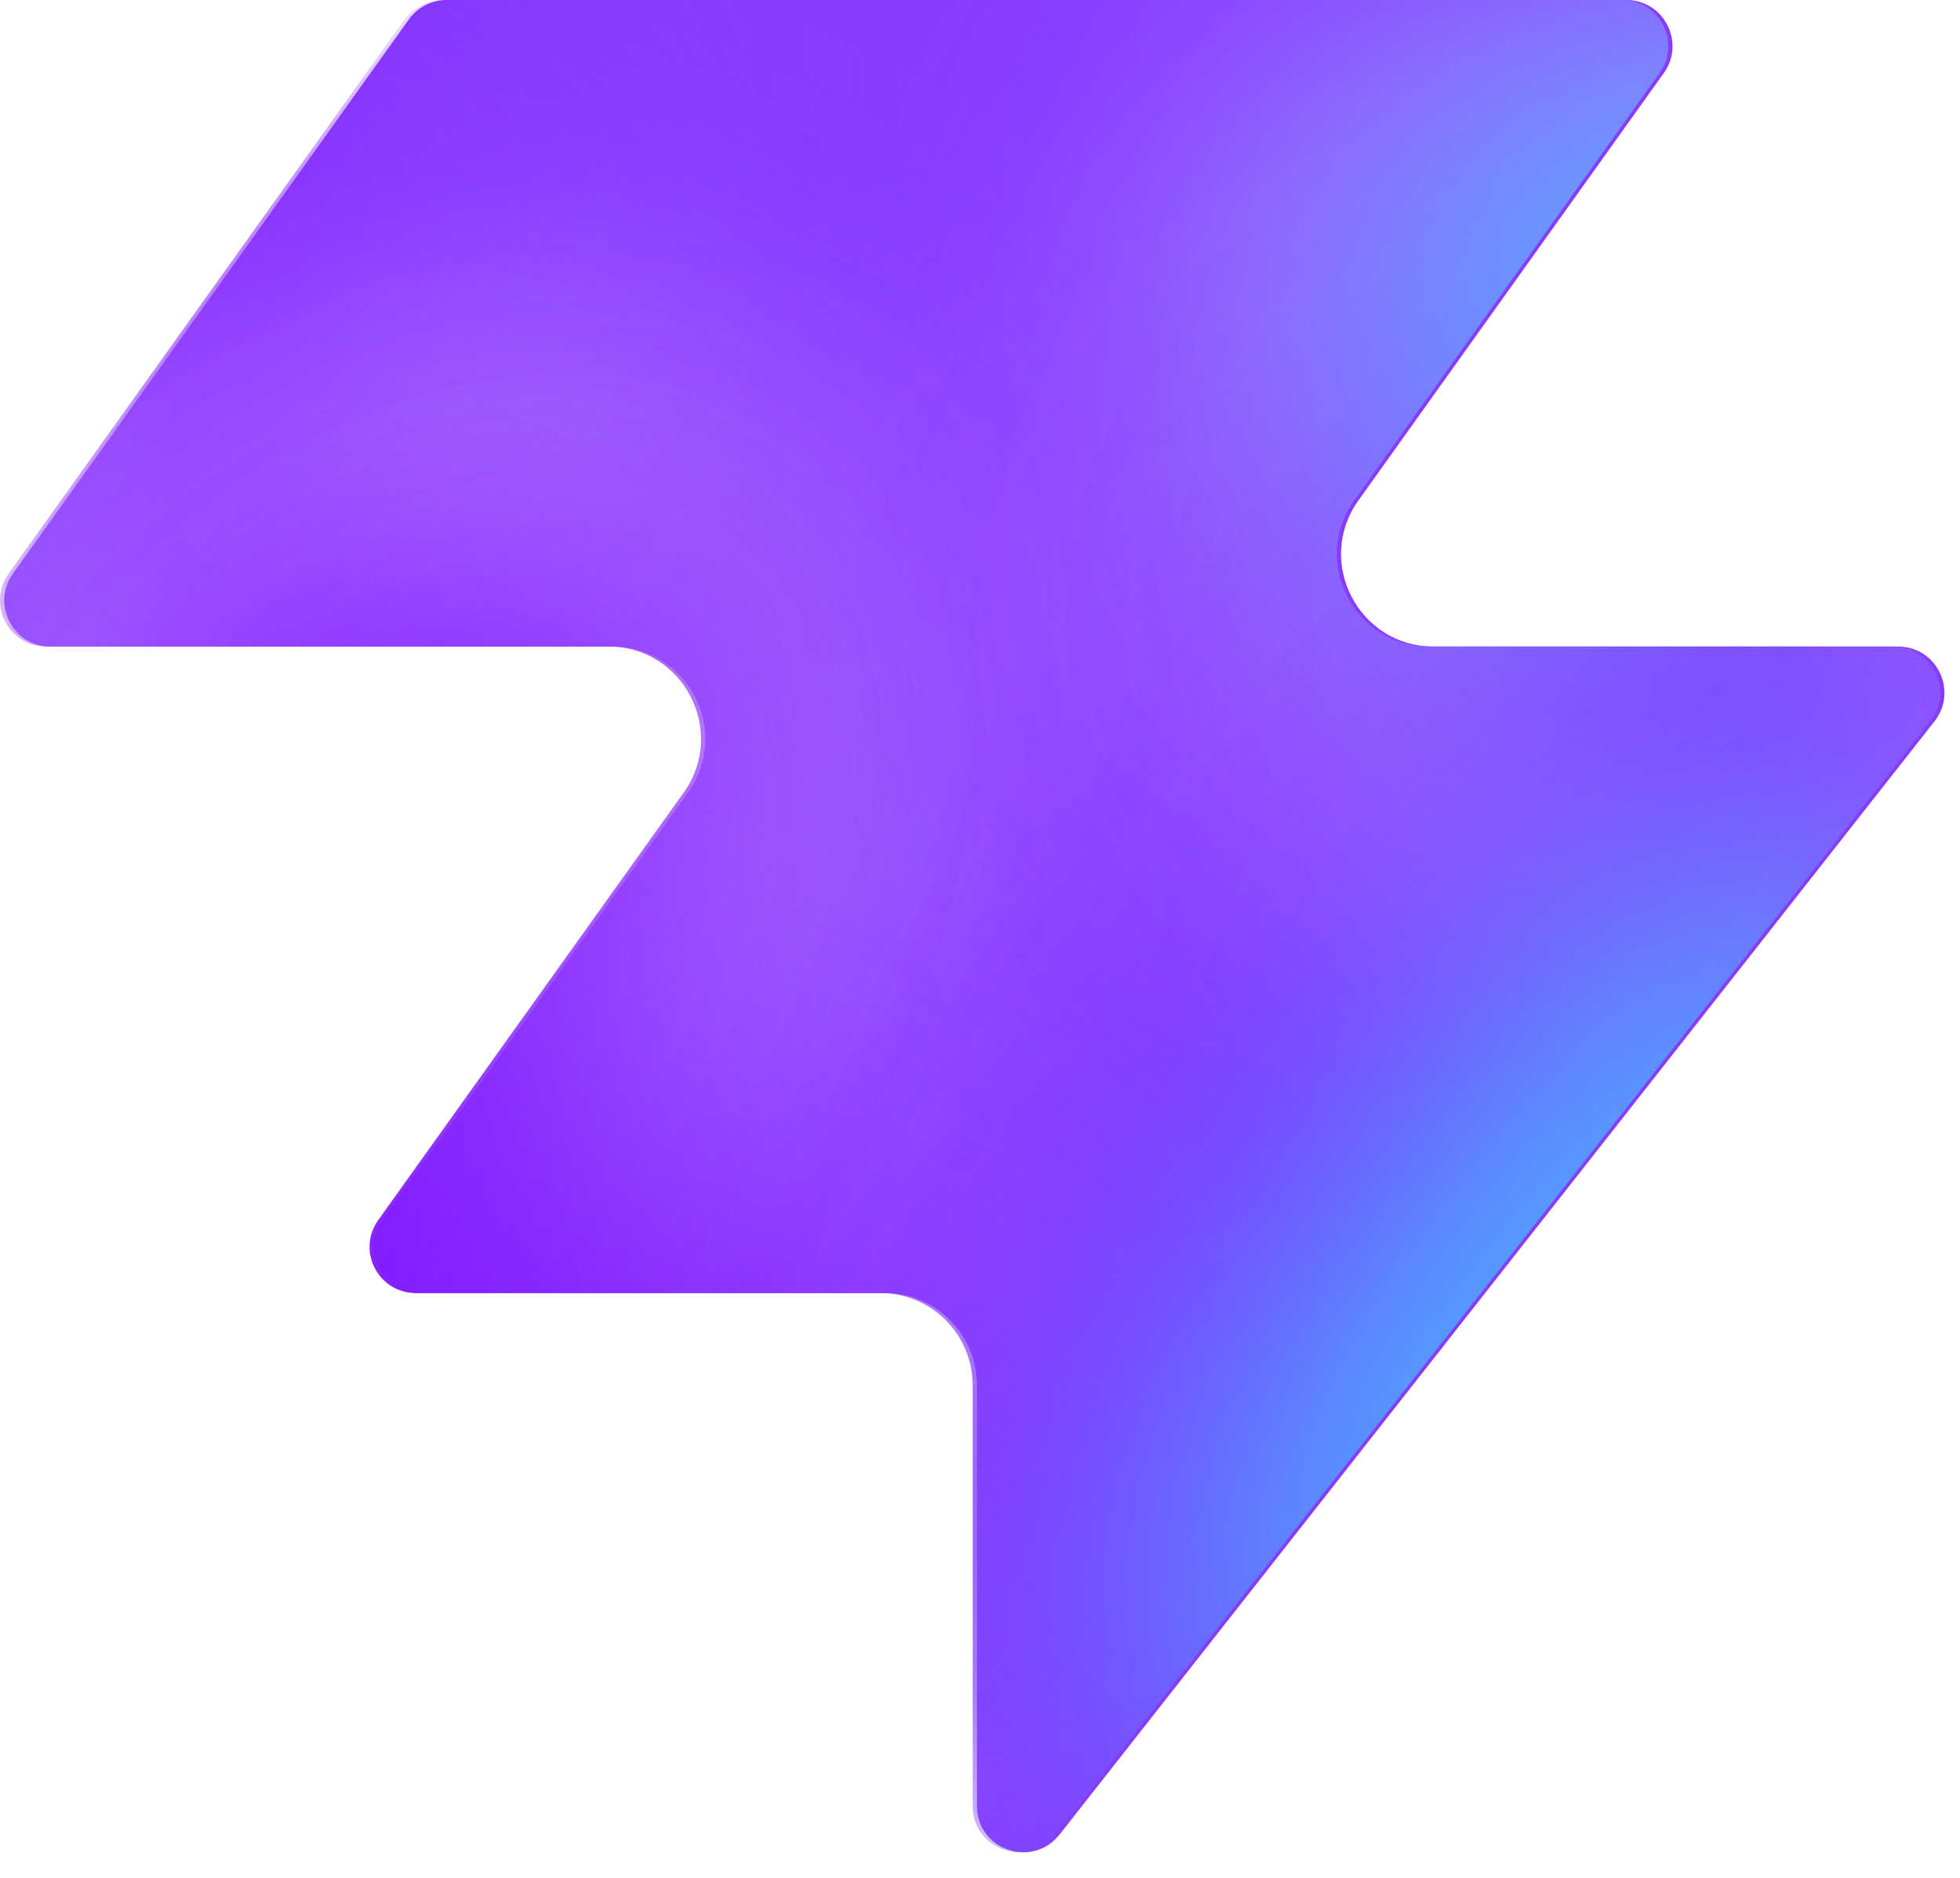
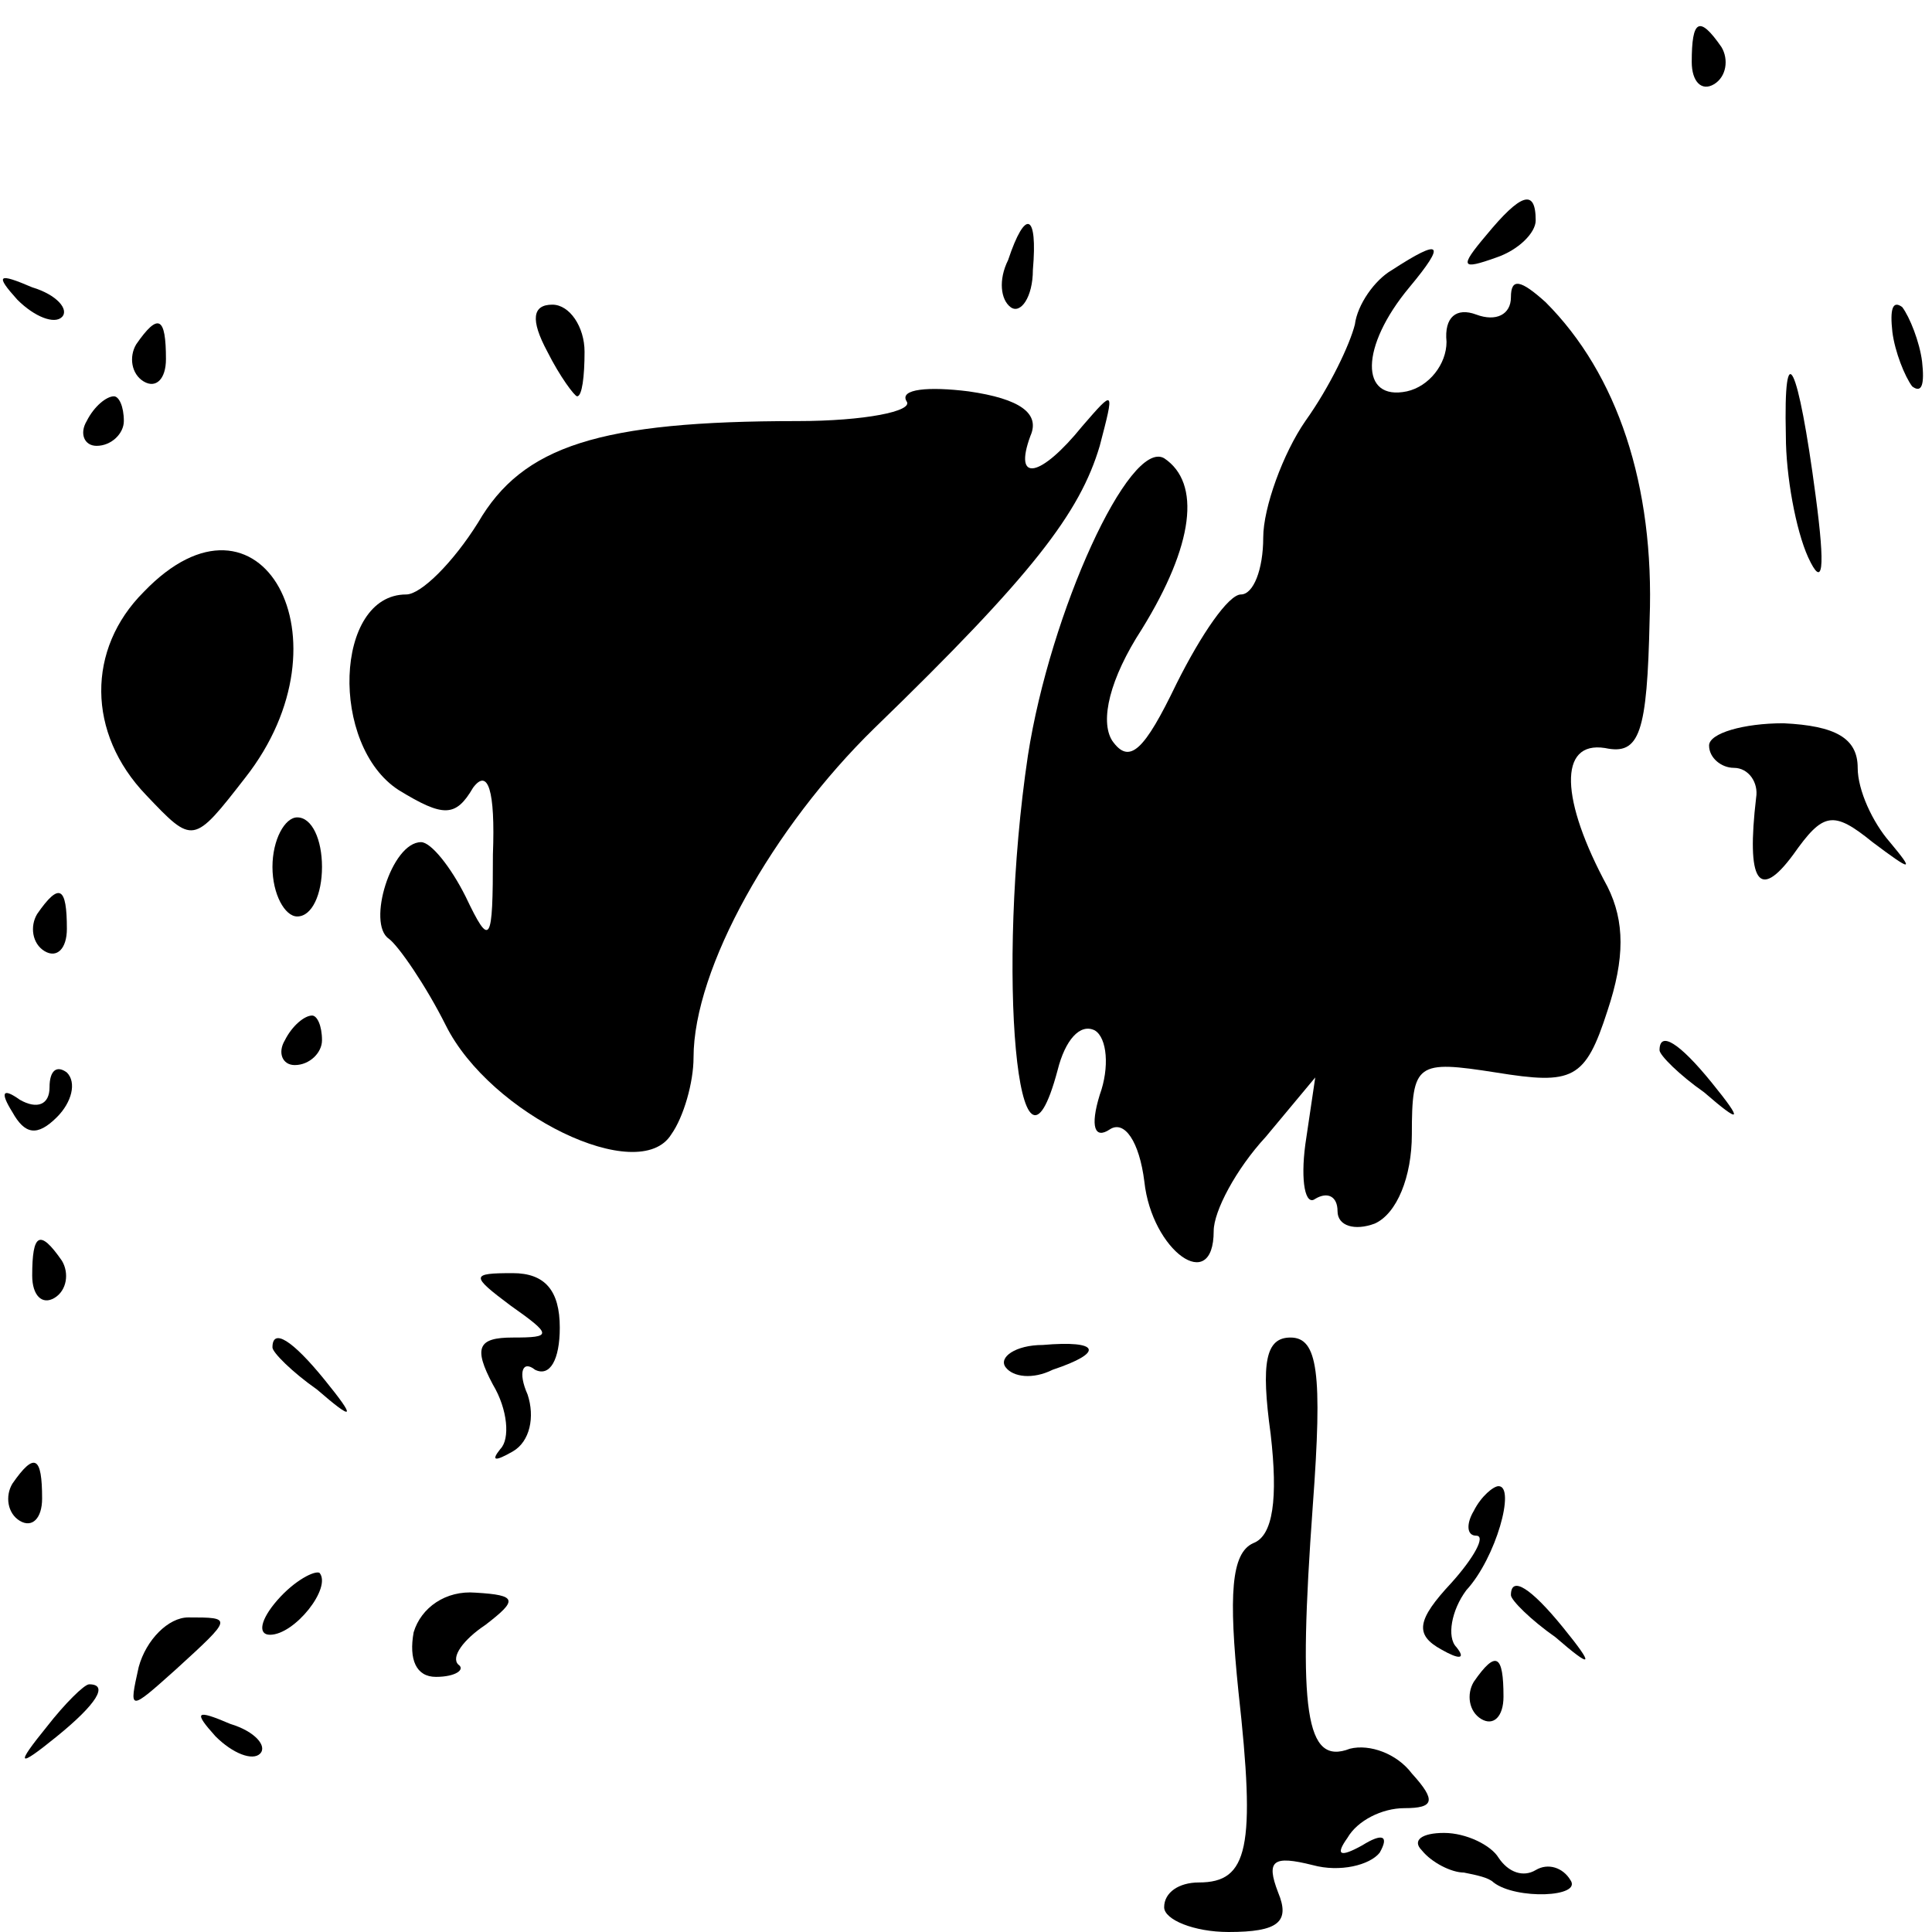
- <svg xmlns="http://www.w3.org/2000/svg" width="48" height="46" fill="none" viewBox="0 0 48 46">
-   <path fill="#863bff" d="M25.946 44.938c-.664.845-2.021.375-2.021-.698V33.937a2.26 2.26 0 0 0-2.262-2.262H10.287c-.92 0-1.456-1.04-.92-1.788l7.48-10.471c1.07-1.497 0-3.578-1.842-3.578H1.237c-.92 0-1.456-1.04-.92-1.788L10.013.474c.214-.297.556-.474.92-.474h28.894c.92 0 1.456 1.04.92 1.788l-7.48 10.471c-1.07 1.498 0 3.579 1.842 3.579h11.377c.943 0 1.473 1.088.89 1.83L25.947 44.94z" style="fill:#863bff;fill:color(display-p3 .525 .23 1);fill-opacity:1" />
-   <mask id="a" width="48" height="46" x="0" y="0" maskUnits="userSpaceOnUse" style="mask-type:alpha">
-     <path fill="#000" d="M25.842 44.938c-.664.844-2.021.375-2.021-.698V33.937a2.26 2.26 0 0 0-2.262-2.262H10.183c-.92 0-1.456-1.04-.92-1.788l7.48-10.471c1.07-1.498 0-3.579-1.842-3.579H1.133c-.92 0-1.456-1.04-.92-1.787L9.91.473c.214-.297.556-.474.92-.474h28.894c.92 0 1.456 1.04.92 1.788l-7.48 10.471c-1.07 1.498 0 3.578 1.842 3.578h11.377c.943 0 1.473 1.088.89 1.832L25.843 44.94z" style="fill:#000;fill-opacity:1" />
-   </mask>
-   <g mask="url(#a)">
-     <g filter="url(#b)">
-       <ellipse cx="5.508" cy="14.704" fill="#ede6ff" rx="5.508" ry="14.704" style="fill:#ede6ff;fill:color(display-p3 .927 .903 1);fill-opacity:1" transform="matrix(.00324 1 1 -.00324 -4.47 31.516)" />
-     </g>
-     <g filter="url(#c)">
-       <ellipse cx="10.399" cy="29.851" fill="#ede6ff" rx="10.399" ry="29.851" style="fill:#ede6ff;fill:color(display-p3 .927 .903 1);fill-opacity:1" transform="matrix(.00324 1 1 -.00324 -39.328 7.883)" />
-     </g>
-     <g filter="url(#d)">
-       <ellipse cx="5.508" cy="30.487" fill="#7e14ff" rx="5.508" ry="30.487" style="fill:#7e14ff;fill:color(display-p3 .492 .077 1);fill-opacity:1" transform="rotate(89.814 -25.913 -14.639)scale(1 -1)" />
-     </g>
-     <g filter="url(#e)">
-       <ellipse cx="5.508" cy="30.599" fill="#7e14ff" rx="5.508" ry="30.599" style="fill:#7e14ff;fill:color(display-p3 .492 .077 1);fill-opacity:1" transform="rotate(89.814 -32.644 -3.334)scale(1 -1)" />
-     </g>
-     <g filter="url(#f)">
-       <ellipse cx="5.508" cy="30.599" fill="#7e14ff" rx="5.508" ry="30.599" style="fill:#7e14ff;fill:color(display-p3 .492 .077 1);fill-opacity:1" transform="matrix(.00324 1 1 -.00324 -34.34 30.47)" />
-     </g>
-     <g filter="url(#g)">
-       <ellipse cx="14.072" cy="22.078" fill="#ede6ff" rx="14.072" ry="22.078" style="fill:#ede6ff;fill:color(display-p3 .927 .903 1);fill-opacity:1" transform="rotate(93.35 24.506 48.493)scale(-1 1)" />
-     </g>
-     <g filter="url(#h)">
-       <ellipse cx="3.47" cy="21.501" fill="#7e14ff" rx="3.47" ry="21.501" style="fill:#7e14ff;fill:color(display-p3 .492 .077 1);fill-opacity:1" transform="rotate(89.009 28.708 47.59)scale(-1 1)" />
-     </g>
-     <g filter="url(#i)">
-       <ellipse cx="3.47" cy="21.501" fill="#7e14ff" rx="3.47" ry="21.501" style="fill:#7e14ff;fill:color(display-p3 .492 .077 1);fill-opacity:1" transform="rotate(89.009 28.708 47.59)scale(-1 1)" />
-     </g>
-     <g filter="url(#j)">
-       <ellipse cx=".387" cy="8.972" fill="#7e14ff" rx="4.407" ry="29.108" style="fill:#7e14ff;fill:color(display-p3 .492 .077 1);fill-opacity:1" transform="rotate(39.51 .387 8.972)" />
-     </g>
-     <g filter="url(#k)">
-       <ellipse cx="47.523" cy="-6.092" fill="#7e14ff" rx="4.407" ry="29.108" style="fill:#7e14ff;fill:color(display-p3 .492 .077 1);fill-opacity:1" transform="rotate(37.892 47.523 -6.092)" />
-     </g>
-     <g filter="url(#l)">
-       <ellipse cx="41.412" cy="6.333" fill="#47bfff" rx="5.971" ry="9.665" style="fill:#47bfff;fill:color(display-p3 .28 .748 1);fill-opacity:1" transform="rotate(37.892 41.412 6.333)" />
-     </g>
-     <g filter="url(#m)">
-       <ellipse cx="-1.879" cy="38.332" fill="#7e14ff" rx="4.407" ry="29.108" style="fill:#7e14ff;fill:color(display-p3 .492 .077 1);fill-opacity:1" transform="rotate(37.892 -1.88 38.332)" />
-     </g>
-     <g filter="url(#n)">
-       <ellipse cx="-1.879" cy="38.332" fill="#7e14ff" rx="4.407" ry="29.108" style="fill:#7e14ff;fill:color(display-p3 .492 .077 1);fill-opacity:1" transform="rotate(37.892 -1.88 38.332)" />
-     </g>
-     <g filter="url(#o)">
-       <ellipse cx="35.651" cy="29.907" fill="#7e14ff" rx="4.407" ry="29.108" style="fill:#7e14ff;fill:color(display-p3 .492 .077 1);fill-opacity:1" transform="rotate(37.892 35.651 29.907)" />
-     </g>
-     <g filter="url(#p)">
-       <ellipse cx="38.418" cy="32.4" fill="#47bfff" rx="5.971" ry="15.297" style="fill:#47bfff;fill:color(display-p3 .28 .748 1);fill-opacity:1" transform="rotate(37.892 38.418 32.4)" />
-     </g>
+ <svg xmlns="http://www.w3.org/2000/svg" version="1.0" width="78pt" height="78pt" viewBox="0 0 78 78" preserveAspectRatio="xMidYMid meet">
+   <g transform="translate(0,78) scale(0.1,-0.1)" fill="#000000" stroke="none">
+     <path d="M683 755 c0 -8 4 -12 9 -9 5 3 6 10 3 15 -9 13 -12 11 -12 -6z" />
+     <path d="M600 685 c-11 -13 -10 -14 4 -9 9 3 16 10 16 15 0 13 -6 11 -20 -6z" />
+     <path d="M407 675 c-4 -8 -3 -16 1 -19 4 -3 9 4 9 15 2 23 -3 25 -10 4z" />
+     <path d="M562 671 c-7 -4 -14 -14 -15 -22 -2 -8 -10 -25 -20 -39 -9 -13 -17 -35 -17 -47 0 -13 -4 -23 -9 -23 -5 0 -16 -16 -26 -36 -13 -27 -19 -33 -26 -23 -5 8 -1 25 12 45 21 34 24 59 9 69 -14 8 -46 -62 -55 -120 -13 -87 -4 -187 12 -127 3 12 9 19 15 16 5 -3 6 -15 2 -26 -4 -13 -2 -18 4 -14 6 4 12 -5 14 -21 3 -28 28 -46 28 -20 0 8 9 25 21 38 l20 24 -4 -27 c-2 -15 0 -25 4 -22 5 3 9 1 9 -5 0 -6 7 -8 15 -5 9 4 15 19 15 36 0 29 2 30 34 25 31 -5 36 -3 45 25 7 21 7 36 0 50 -19 35 -20 59 -1 56 14 -3 17 6 18 52 2 54 -13 99 -42 128 -10 9 -14 10 -14 2 0 -7 -6 -10 -14 -7 -8 3 -13 -1 -12 -11 0 -9 -7 -18 -16 -20 -19 -4 -19 18 1 42 15 18 13 20 -7 7z" />
+     <path d="M7 659 c7 -7 15 -10 18 -7 3 3 -2 9 -12 12 -14 6 -15 5 -6 -5z" />
+     <path d="M221 638 c5 -10 11 -18 12 -18 2 0 3 8 3 18 0 10 -6 19 -13 19 -8 0 -9 -6 -2 -19z" />
+     <path d="M764 646 c1 -8 5 -18 8 -22 4 -3 5 1 4 10 -1 8 -5 18 -8 22 -4 3 -5 -1 -4 -10z" />
+     <path d="M55 641 c-3 -5 -2 -12 3 -15 5 -3 9 1 9 9 0 17 -3 19 -12 6z" />
+     <path d="M366 618 c3 -4 -17 -8 -44 -8 -80 0 -111 -10 -129 -41 -10 -16 -23 -29 -29 -29 -29 0 -31 -61 -3 -79 18 -11 23 -11 30 1 6 8 9 -1 8 -27 0 -36 -1 -38 -11 -17 -6 12 -14 22 -18 22 -12 0 -22 -33 -13 -39 4 -3 15 -19 23 -35 18 -36 78 -65 91 -44 5 7 9 21 9 31 0 36 32 93 73 133 64 62 83 87 91 114 6 23 6 23 -7 8 -17 -21 -28 -23 -21 -4 4 9 -4 15 -25 18 -16 2 -28 1 -25 -4z" />
+     <path d="M721 604 c0 -16 4 -38 9 -49 6 -13 7 -5 3 25 -7 53 -13 66 -12 24z" />
+     <path d="M35 610 c-3 -5 -1 -10 4 -10 6 0 11 5 11 10 0 6 -2 10 -4 10 -3 0 -8 -4 -11 -10z" />
+     <path d="M58 541 c-23 -23 -23 -57 1 -82 19 -20 19 -20 40 7 44 56 6 124 -41 75z" />
+     <path d="M690 479 c0 -5 5 -9 10 -9 6 0 10 -6 9 -12 -4 -34 1 -42 15 -23 12 17 16 18 32 5 16 -12 17 -12 7 0 -7 8 -13 21 -13 30 0 12 -9 17 -30 18 -16 0 -30 -4 -30 -9z" />
+     <path d="M110 430 c0 -11 5 -20 10 -20 6 0 10 9 10 20 0 11 -4 20 -10 20 -5 0 -10 -9 -10 -20z" />
+     <path d="M15 411 c-3 -5 -2 -12 3 -15 5 -3 9 1 9 9 0 17 -3 19 -12 6z" />
+     <path d="M115 360 c-3 -5 -1 -10 4 -10 6 0 11 5 11 10 0 6 -2 10 -4 10 -3 0 -8 -4 -11 -10z" />
+     <path d="M670 356 c0 -2 8 -10 18 -17 15 -13 16 -12 3 4 -13 16 -21 21 -21 13z" />
+     <path d="M20 341 c0 -7 -5 -9 -12 -5 -7 5 -8 3 -3 -5 5 -9 10 -10 18 -2 6 6 8 14 4 18 -4 3 -7 1 -7 -6z" />
+     <path d="M13 265 c0 -8 4 -12 9 -9 5 3 6 10 3 15 -9 13 -12 11 -12 -6z" />
+     <path d="M206 253 c17 -12 17 -13 1 -13 -14 0 -16 -4 -8 -19 6 -10 7 -22 3 -26 -4 -5 -2 -5 5 -1 7 4 9 14 6 23 -4 9 -2 14 3 10 6 -3 10 4 10 17 0 15 -6 22 -19 22 -17 0 -17 -1 -1 -13z" />
+     <path d="M110 236 c0 -2 8 -10 18 -17 15 -13 16 -12 3 4 -13 16 -21 21 -21 13z" />
+     <path d="M406 228 c3 -4 11 -5 19 -1 21 7 19 12 -4 10 -11 0 -18 -5 -15 -9z" />
+     <path d="M513 201 c3 -26 1 -41 -7 -44 -9 -4 -10 -21 -6 -60 7 -63 4 -77 -16 -77 -8 0 -14 -4 -14 -10 0 -5 12 -10 26 -10 20 0 25 4 20 16 -5 13 -2 15 14 11 11 -3 23 0 27 5 4 7 1 8 -7 3 -9 -5 -11 -4 -6 3 4 7 14 12 23 12 12 0 13 3 3 14 -6 8 -17 12 -25 10 -18 -7 -21 15 -15 98 4 54 2 68 -9 68 -10 0 -12 -10 -8 -39z" />
+     <path d="M5 181 c-3 -5 -2 -12 3 -15 5 -3 9 1 9 9 0 17 -3 19 -12 6z" />
+     <path d="M595 170 c-3 -5 -3 -10 1 -10 4 0 -1 -9 -10 -19 -14 -15 -15 -21 -4 -27 7 -4 10 -4 6 1 -4 4 -2 15 4 23 12 13 20 42 13 42 -2 0 -7 -4 -10 -10z" />
+     <path d="M112 134 c-7 -8 -8 -14 -3 -14 10 0 25 19 20 25 -2 1 -10 -3 -17 -11z" />
+     <path d="M167 121 c-2 -11 1 -18 9 -18 8 0 12 3 9 5 -3 3 2 10 11 16 13 10 13 12 -4 13 -12 1 -22 -6 -25 -16z" />
+     <path d="M610 136 c0 -2 8 -10 18 -17 15 -13 16 -12 3 4 -13 16 -21 21 -21 13z" />
+     <path d="M56 107 c-4 -18 -4 -18 15 -1 23 21 23 21 5 21 -8 0 -17 -9 -20 -20z" />
+     <path d="M595 101 c-3 -5 -2 -12 3 -15 5 -3 9 1 9 9 0 17 -3 19 -12 6z" />
+     <path d="M19 83 c-13 -16 -12 -17 4 -4 16 13 21 21 13 21 -2 0 -10 -8 -17 -17z" />
+     <path d="M87 79 c7 -7 15 -10 18 -7 3 3 -2 9 -12 12 -14 6 -15 5 -6 -5z" />
+     <path d="M574 33 c4 -5 12 -9 17 -9 5 -1 10 -2 12 -4 9 -7 36 -6 31 1 -3 5 -9 7 -14 4 -5 -3 -11 -1 -15 5 -3 5 -13 10 -22 10 -9 0 -13 -3 -9 -7z" />
  </g>
-   <defs>
-     <filter id="b" width="60.045" height="41.654" x="-19.77" y="16.149" color-interpolation-filters="sRGB" filterUnits="userSpaceOnUse">
-       <feFlood flood-opacity="0" result="BackgroundImageFix" />
-       <feBlend in="SourceGraphic" in2="BackgroundImageFix" result="shape" />
-       <feGaussianBlur result="effect1_foregroundBlur_2002_17158" stdDeviation="7.659" />
-     </filter>
-     <filter id="c" width="90.34" height="51.437" x="-54.613" y="-7.533" color-interpolation-filters="sRGB" filterUnits="userSpaceOnUse">
-       <feFlood flood-opacity="0" result="BackgroundImageFix" />
-       <feBlend in="SourceGraphic" in2="BackgroundImageFix" result="shape" />
-       <feGaussianBlur result="effect1_foregroundBlur_2002_17158" stdDeviation="7.659" />
-     </filter>
-     <filter id="d" width="79.355" height="29.4" x="-49.64" y="2.03" color-interpolation-filters="sRGB" filterUnits="userSpaceOnUse">
-       <feFlood flood-opacity="0" result="BackgroundImageFix" />
-       <feBlend in="SourceGraphic" in2="BackgroundImageFix" result="shape" />
-       <feGaussianBlur result="effect1_foregroundBlur_2002_17158" stdDeviation="4.596" />
-     </filter>
-     <filter id="e" width="79.579" height="29.4" x="-45.045" y="20.029" color-interpolation-filters="sRGB" filterUnits="userSpaceOnUse">
-       <feFlood flood-opacity="0" result="BackgroundImageFix" />
-       <feBlend in="SourceGraphic" in2="BackgroundImageFix" result="shape" />
-       <feGaussianBlur result="effect1_foregroundBlur_2002_17158" stdDeviation="4.596" />
-     </filter>
-     <filter id="f" width="79.579" height="29.4" x="-43.513" y="21.178" color-interpolation-filters="sRGB" filterUnits="userSpaceOnUse">
-       <feFlood flood-opacity="0" result="BackgroundImageFix" />
-       <feBlend in="SourceGraphic" in2="BackgroundImageFix" result="shape" />
-       <feGaussianBlur result="effect1_foregroundBlur_2002_17158" stdDeviation="4.596" />
-     </filter>
-     <filter id="g" width="74.749" height="58.852" x="15.756" y="-17.901" color-interpolation-filters="sRGB" filterUnits="userSpaceOnUse">
-       <feFlood flood-opacity="0" result="BackgroundImageFix" />
-       <feBlend in="SourceGraphic" in2="BackgroundImageFix" result="shape" />
-       <feGaussianBlur result="effect1_foregroundBlur_2002_17158" stdDeviation="7.659" />
-     </filter>
-     <filter id="h" width="61.377" height="25.362" x="23.548" y="2.284" color-interpolation-filters="sRGB" filterUnits="userSpaceOnUse">
-       <feFlood flood-opacity="0" result="BackgroundImageFix" />
-       <feBlend in="SourceGraphic" in2="BackgroundImageFix" result="shape" />
-       <feGaussianBlur result="effect1_foregroundBlur_2002_17158" stdDeviation="4.596" />
-     </filter>
-     <filter id="i" width="61.377" height="25.362" x="23.548" y="2.284" color-interpolation-filters="sRGB" filterUnits="userSpaceOnUse">
-       <feFlood flood-opacity="0" result="BackgroundImageFix" />
-       <feBlend in="SourceGraphic" in2="BackgroundImageFix" result="shape" />
-       <feGaussianBlur result="effect1_foregroundBlur_2002_17158" stdDeviation="4.596" />
-     </filter>
-     <filter id="j" width="56.045" height="63.649" x="-27.636" y="-22.853" color-interpolation-filters="sRGB" filterUnits="userSpaceOnUse">
-       <feFlood flood-opacity="0" result="BackgroundImageFix" />
-       <feBlend in="SourceGraphic" in2="BackgroundImageFix" result="shape" />
-       <feGaussianBlur result="effect1_foregroundBlur_2002_17158" stdDeviation="4.596" />
-     </filter>
-     <filter id="k" width="54.814" height="64.646" x="20.116" y="-38.415" color-interpolation-filters="sRGB" filterUnits="userSpaceOnUse">
-       <feFlood flood-opacity="0" result="BackgroundImageFix" />
-       <feBlend in="SourceGraphic" in2="BackgroundImageFix" result="shape" />
-       <feGaussianBlur result="effect1_foregroundBlur_2002_17158" stdDeviation="4.596" />
-     </filter>
-     <filter id="l" width="33.541" height="35.313" x="24.641" y="-11.323" color-interpolation-filters="sRGB" filterUnits="userSpaceOnUse">
-       <feFlood flood-opacity="0" result="BackgroundImageFix" />
-       <feBlend in="SourceGraphic" in2="BackgroundImageFix" result="shape" />
-       <feGaussianBlur result="effect1_foregroundBlur_2002_17158" stdDeviation="4.596" />
-     </filter>
-     <filter id="m" width="54.814" height="64.646" x="-29.286" y="6.009" color-interpolation-filters="sRGB" filterUnits="userSpaceOnUse">
-       <feFlood flood-opacity="0" result="BackgroundImageFix" />
-       <feBlend in="SourceGraphic" in2="BackgroundImageFix" result="shape" />
-       <feGaussianBlur result="effect1_foregroundBlur_2002_17158" stdDeviation="4.596" />
-     </filter>
-     <filter id="n" width="54.814" height="64.646" x="-29.286" y="6.009" color-interpolation-filters="sRGB" filterUnits="userSpaceOnUse">
-       <feFlood flood-opacity="0" result="BackgroundImageFix" />
-       <feBlend in="SourceGraphic" in2="BackgroundImageFix" result="shape" />
-       <feGaussianBlur result="effect1_foregroundBlur_2002_17158" stdDeviation="4.596" />
-     </filter>
-     <filter id="o" width="54.814" height="64.646" x="8.244" y="-2.416" color-interpolation-filters="sRGB" filterUnits="userSpaceOnUse">
-       <feFlood flood-opacity="0" result="BackgroundImageFix" />
-       <feBlend in="SourceGraphic" in2="BackgroundImageFix" result="shape" />
-       <feGaussianBlur result="effect1_foregroundBlur_2002_17158" stdDeviation="4.596" />
-     </filter>
-     <filter id="p" width="39.409" height="43.623" x="18.713" y="10.588" color-interpolation-filters="sRGB" filterUnits="userSpaceOnUse">
-       <feFlood flood-opacity="0" result="BackgroundImageFix" />
-       <feBlend in="SourceGraphic" in2="BackgroundImageFix" result="shape" />
-       <feGaussianBlur result="effect1_foregroundBlur_2002_17158" stdDeviation="4.596" />
-     </filter>
-   </defs>
</svg>
